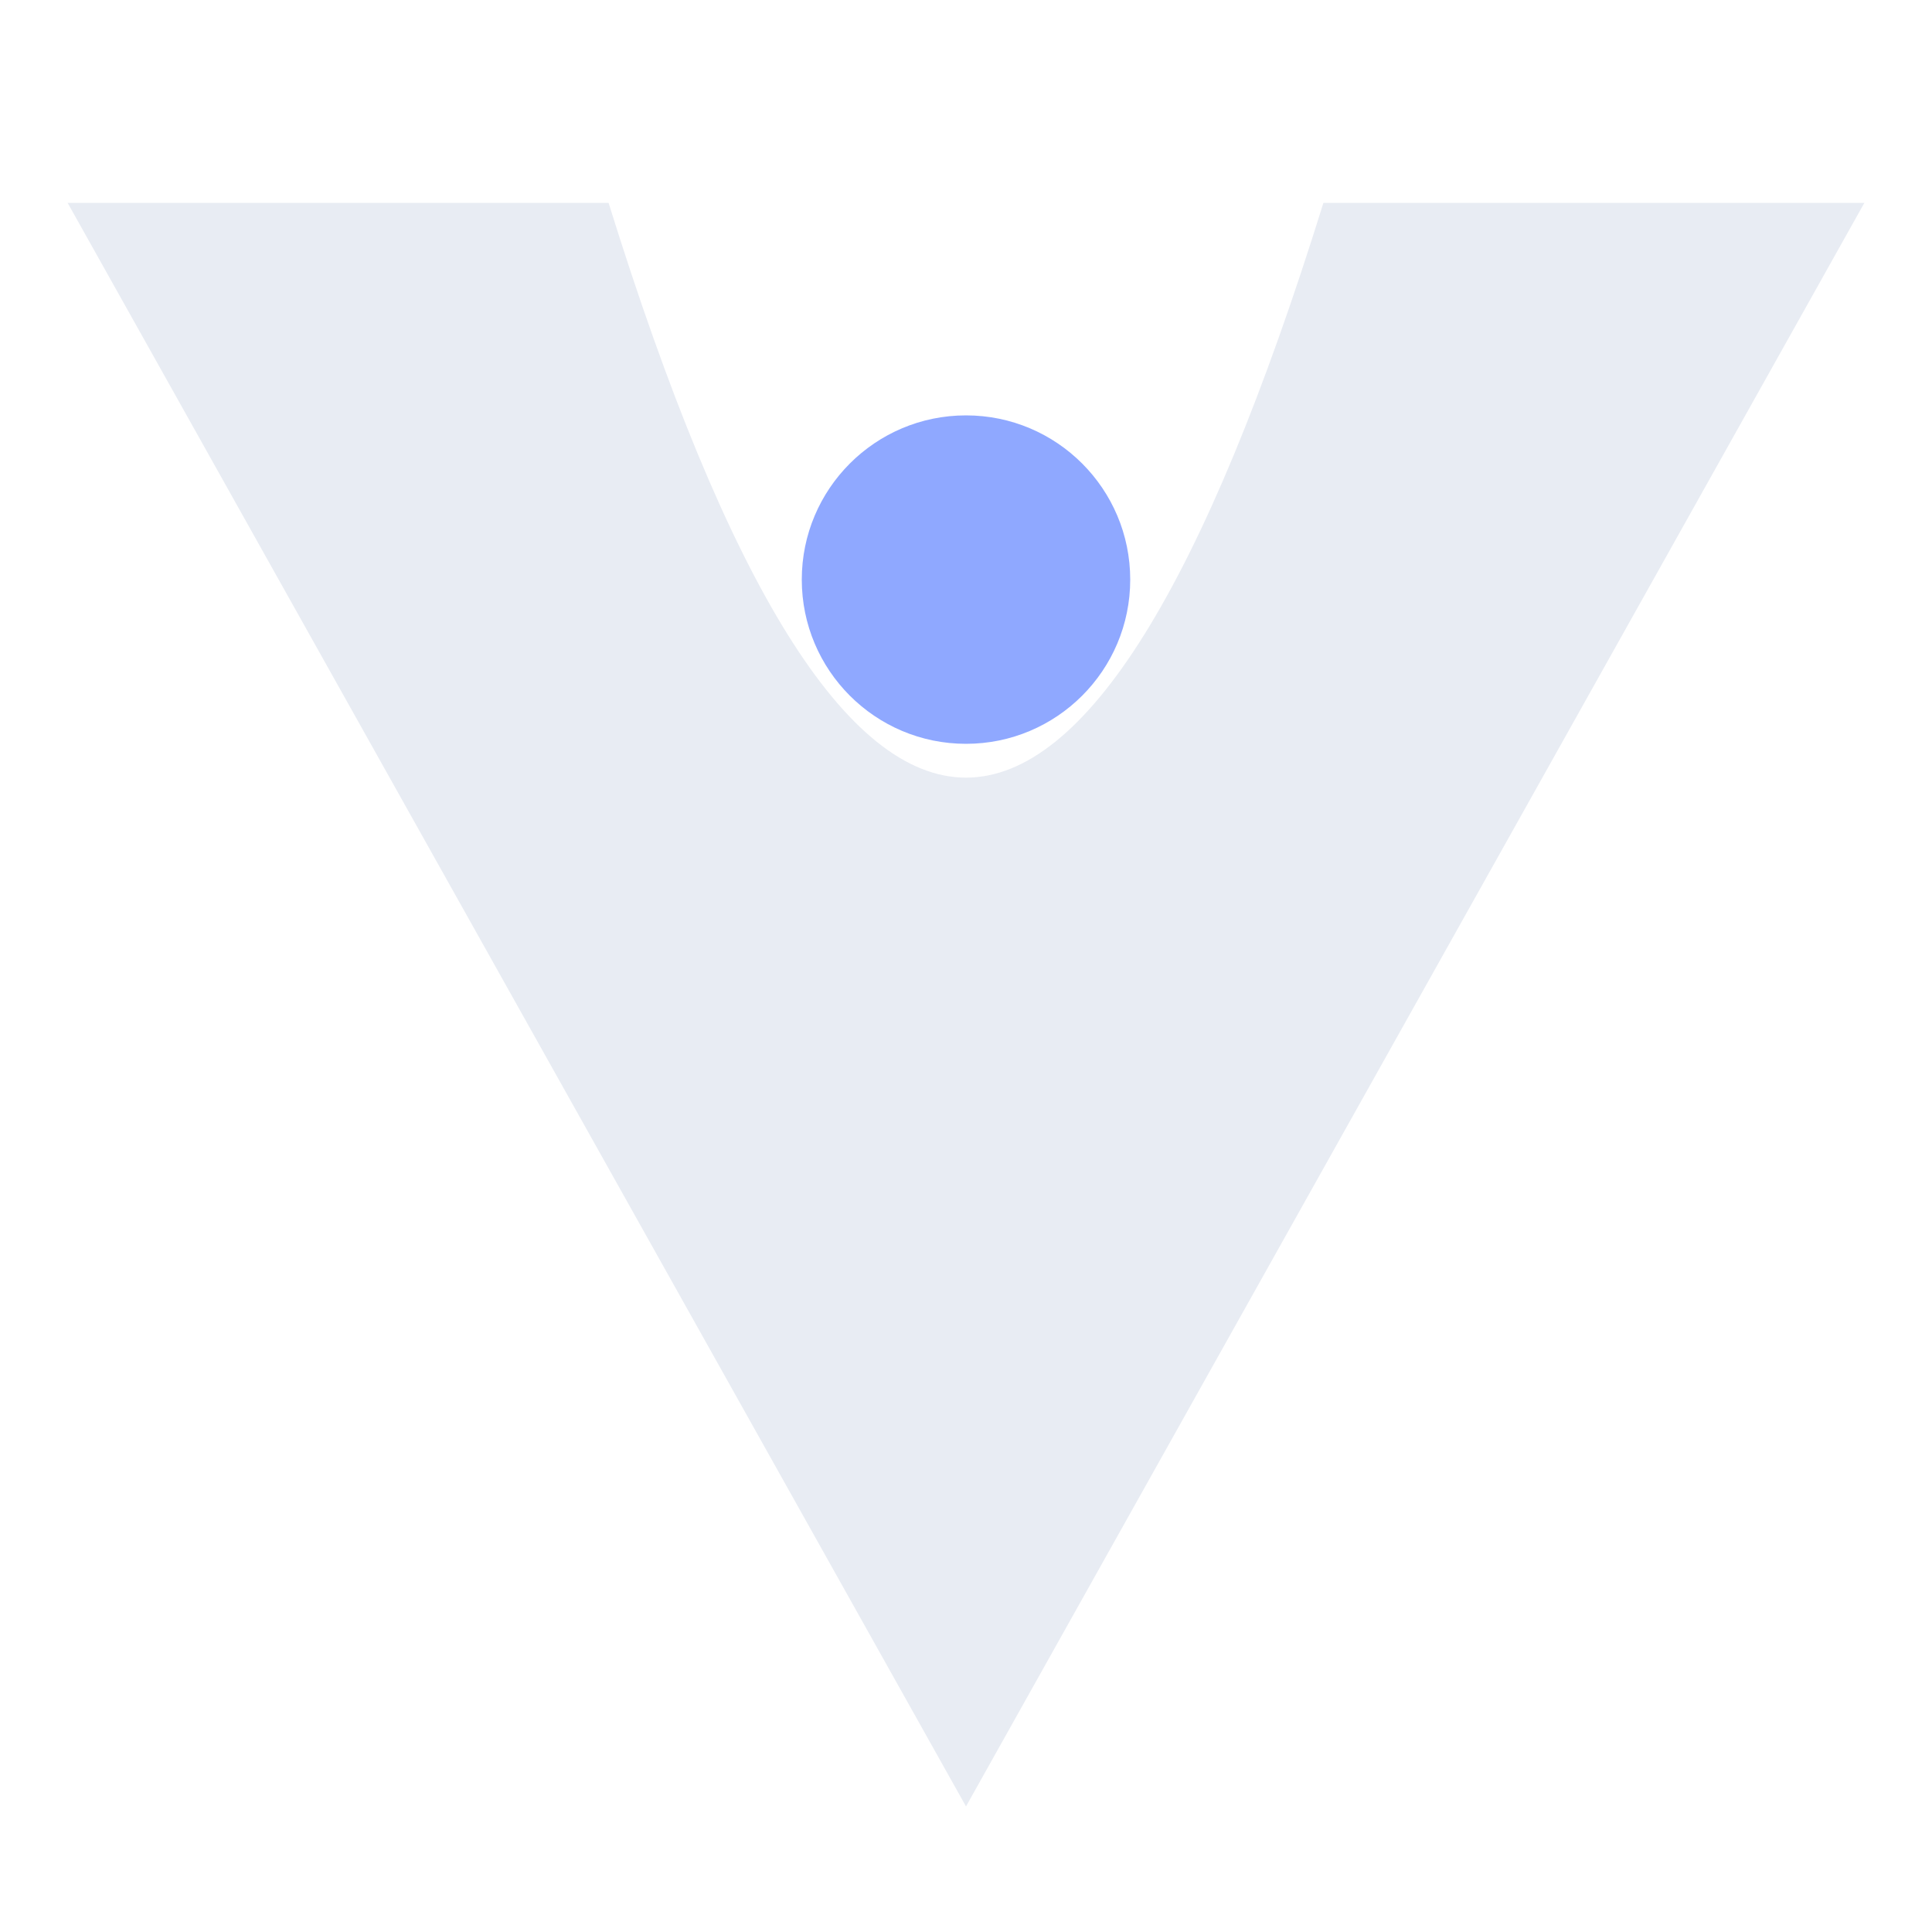
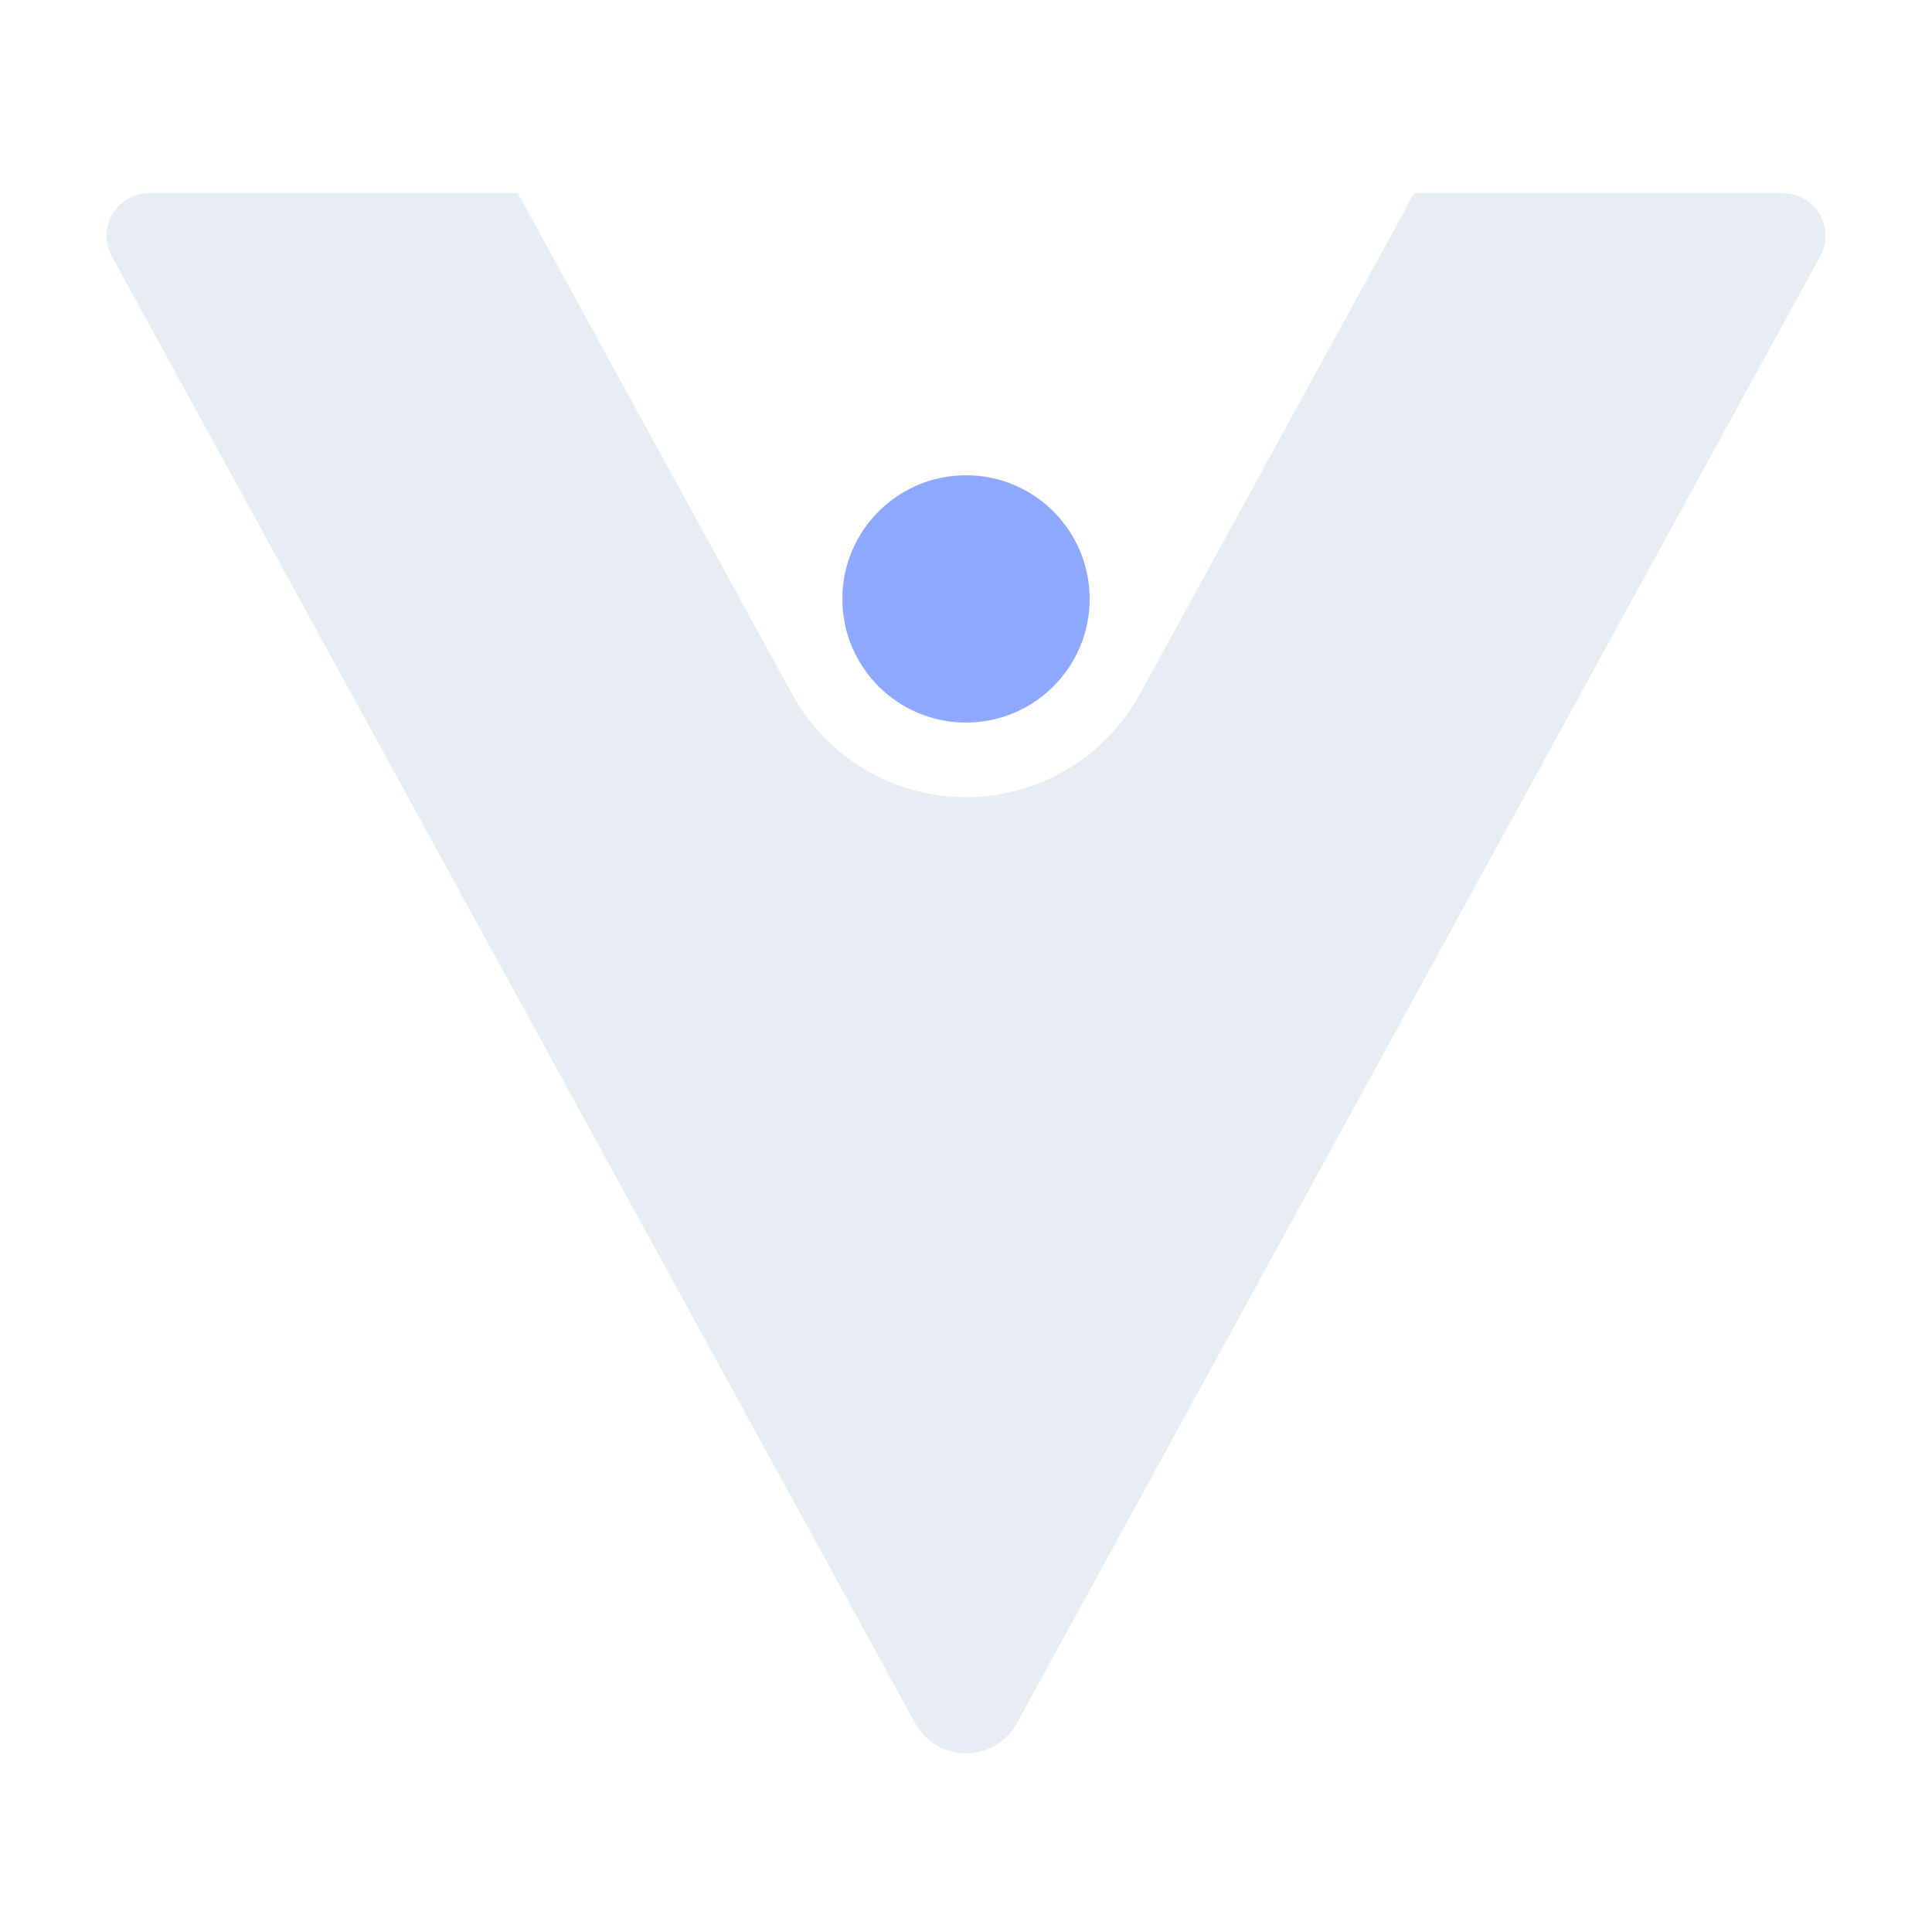
<svg xmlns="http://www.w3.org/2000/svg" viewBox="0 0 100 100" role="img" aria-label="Vigil">
-   <path d="M3.5 10.5 L31.5 10.5 Q50 70 68.5 10.5 L96.5 10.5 L50 93.5 Z" fill="#E8ECF3" />
-   <circle cx="50" cy="30" r="8.5" fill="#8FA8FF" />
+   <path d="M5.783 13.257 A2.2 2.2 0 0 1 7.713 10 L26.803 10 L41.001 35.928 A10.26 10.26 0 0 0 58.999 35.928 L73.197 10 L92.287 10 A2.2 2.2 0 0 1 94.217 13.257 L52.631 89.195 A3 3 0 0 1 47.369 89.195 Z" fill="#E8ECF3" />
+   <circle cx="50" cy="31" r="6.4" fill="#8FA8FF" />
</svg>
